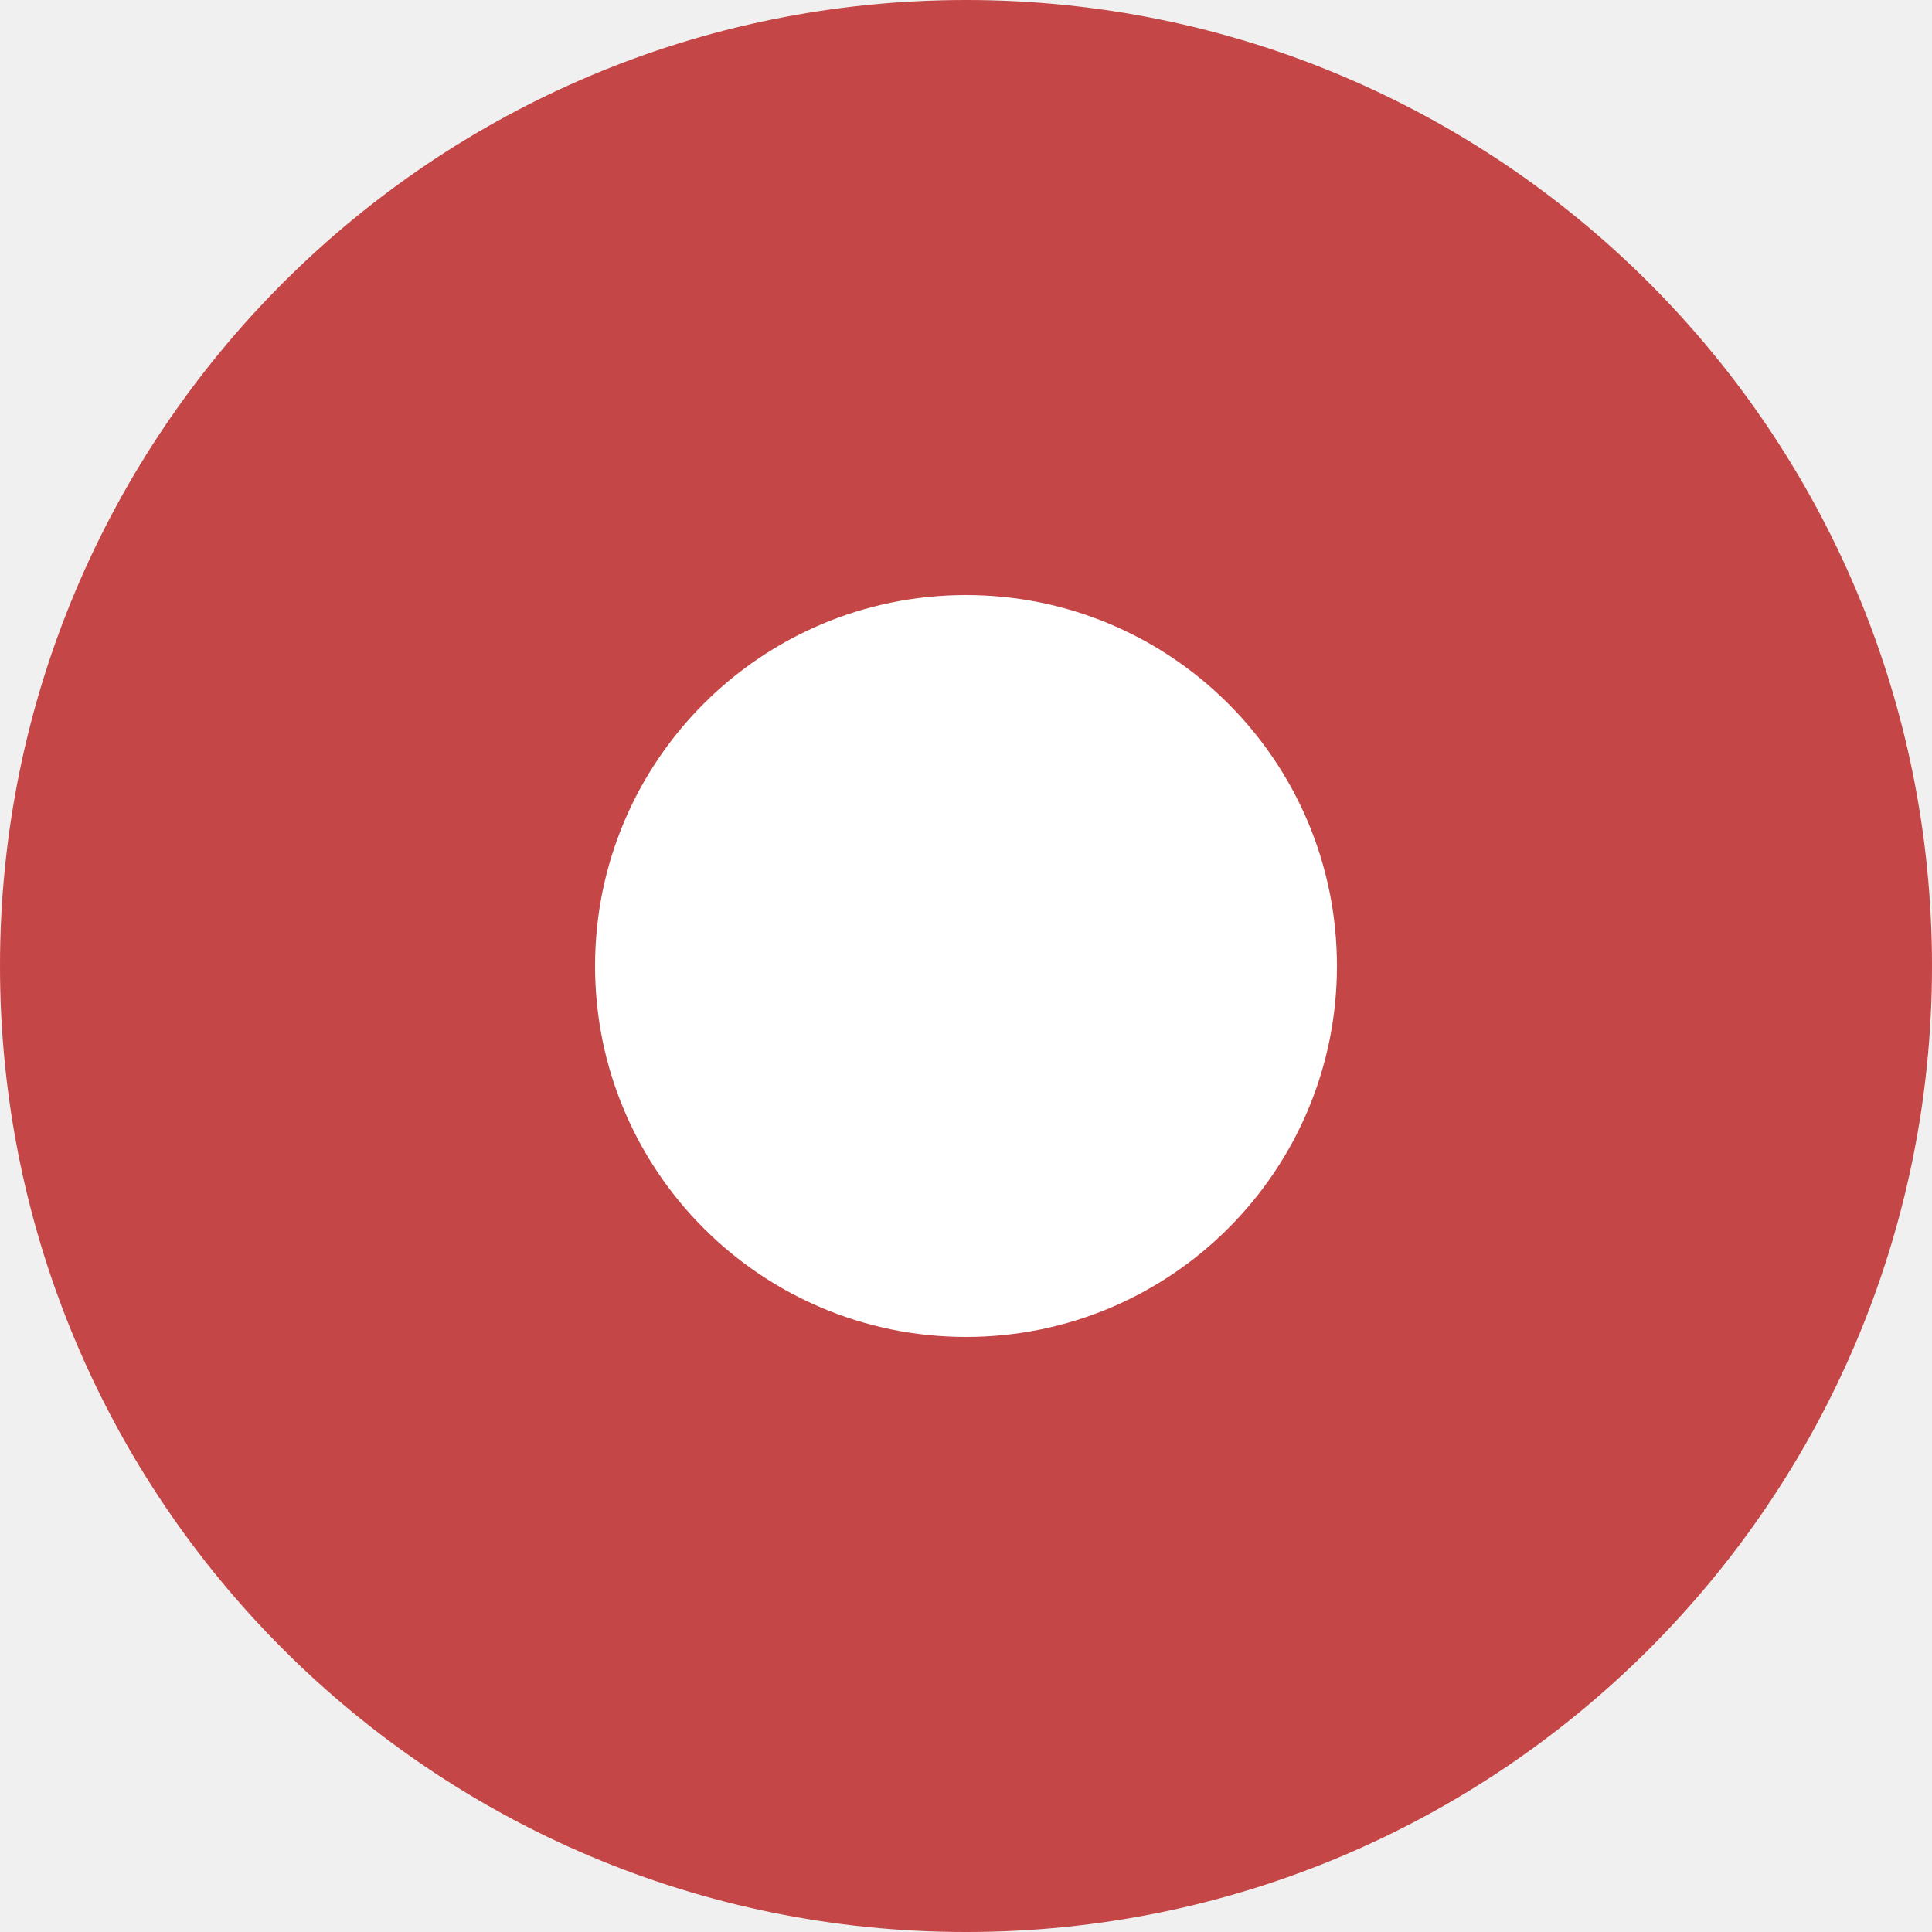
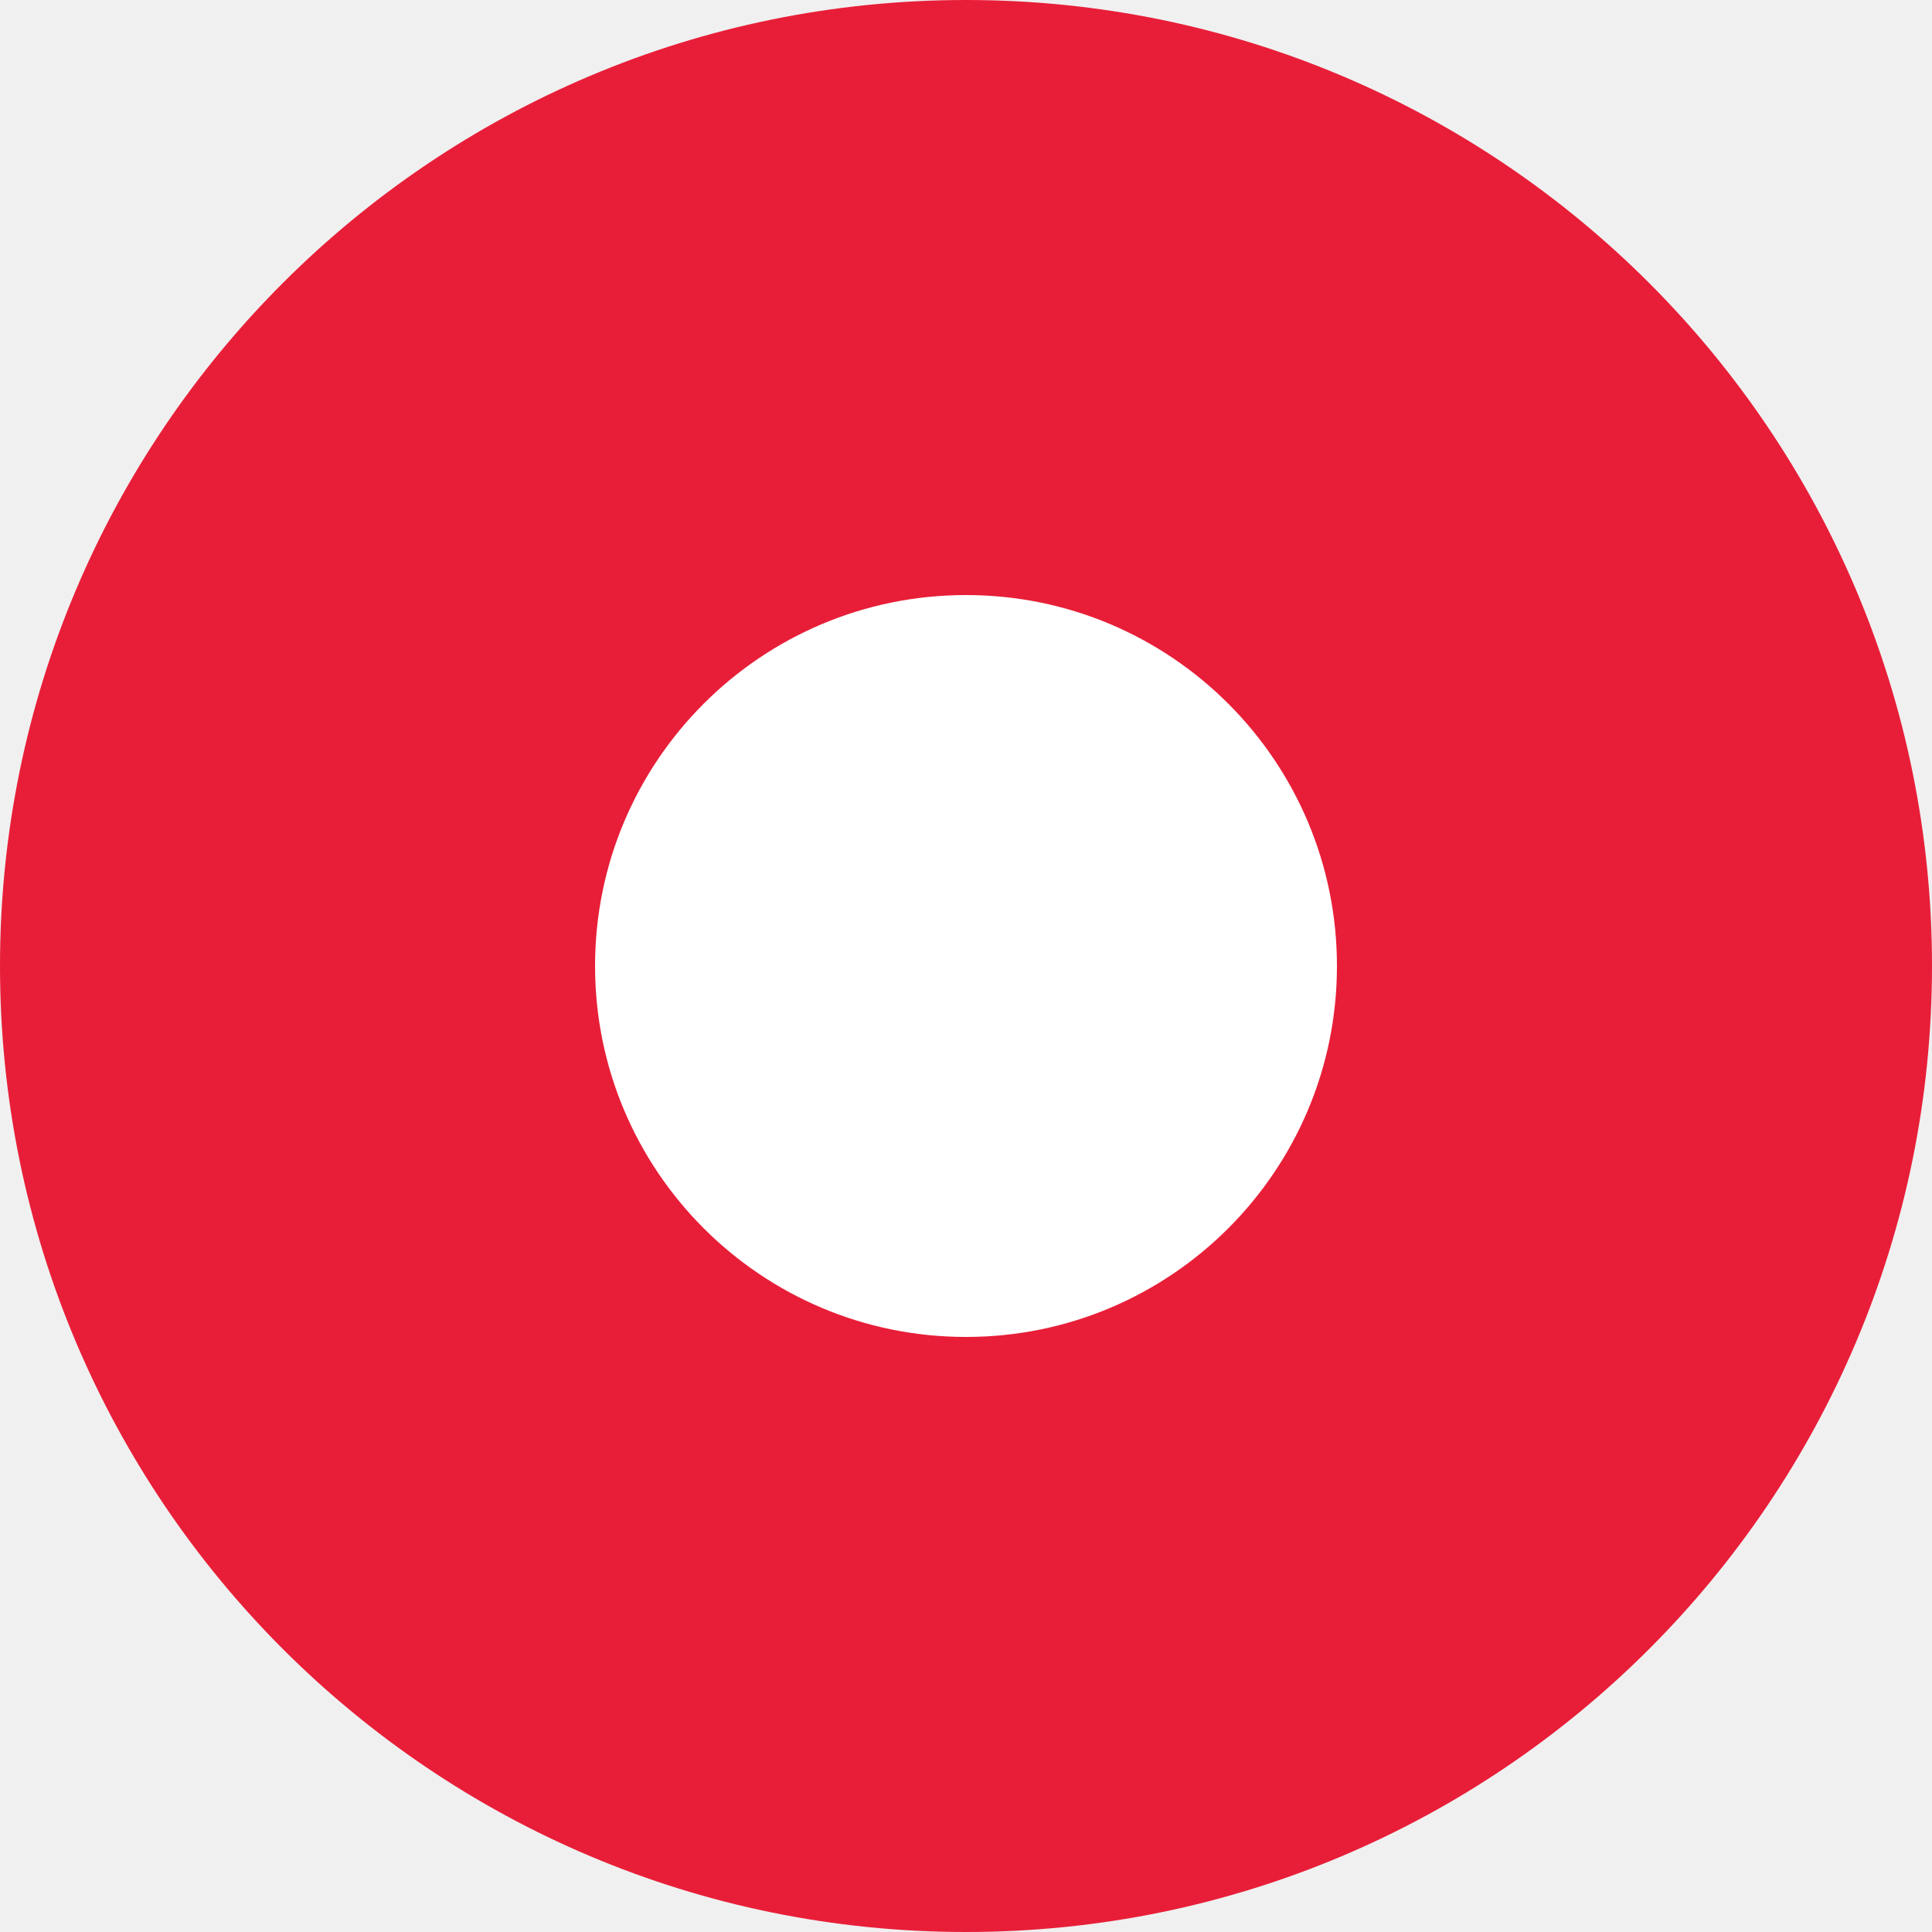
<svg xmlns="http://www.w3.org/2000/svg" preserveAspectRatio="none" overflow="visible" style="display: block;" width="25" height="25" viewBox="0 0 25 25" fill="none">
  <g id="Radio">
-     <path d="M0 12.5C0 5.596 5.596 0 12.5 0V0C19.404 0 25 5.596 25 12.5V12.5C25 19.404 19.404 25 12.5 25V25C5.596 25 0 19.404 0 12.5V12.5Z" fill="#C54646" />
+     <path d="M0 12.5C0 5.596 5.596 0 12.5 0V0C19.404 0 25 5.596 25 12.5V12.5C25 19.404 19.404 25 12.5 25V25C5.596 25 0 19.404 0 12.5V12.5Z" fill="#E81E38" />
    <circle id="Dot" cx="12.5" cy="12.5" r="4.8" fill="white" />
  </g>
</svg>
